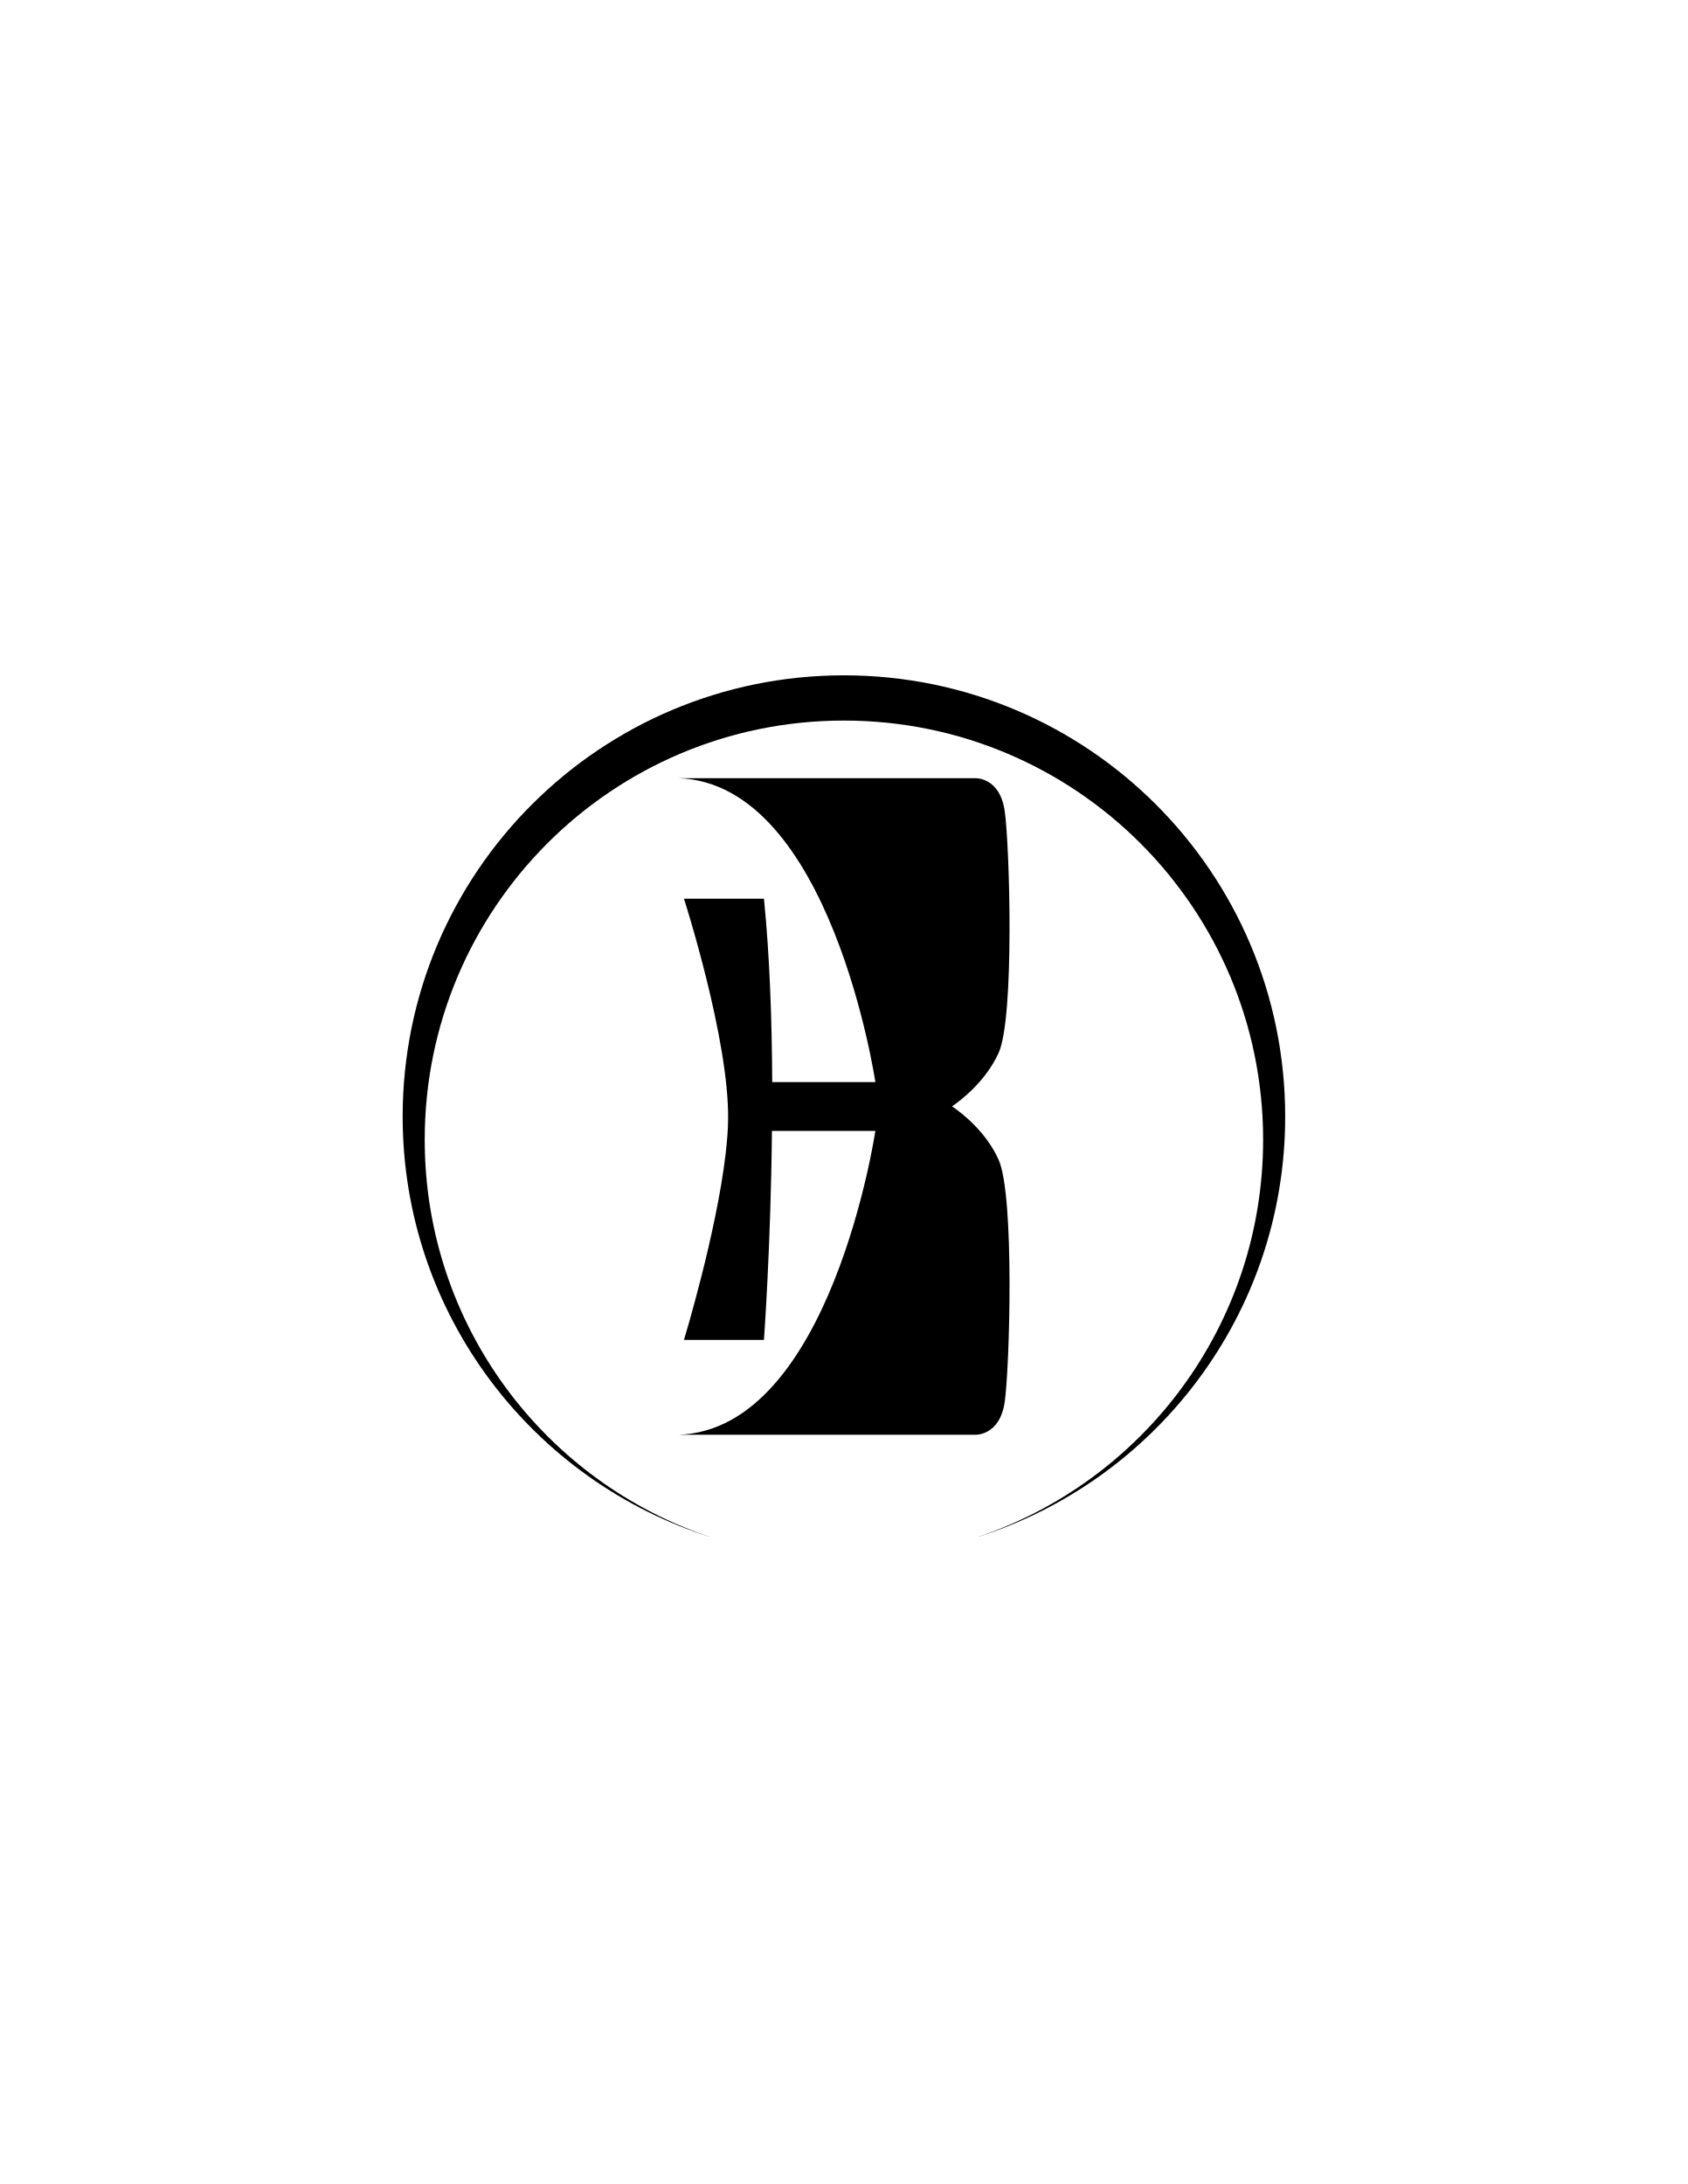
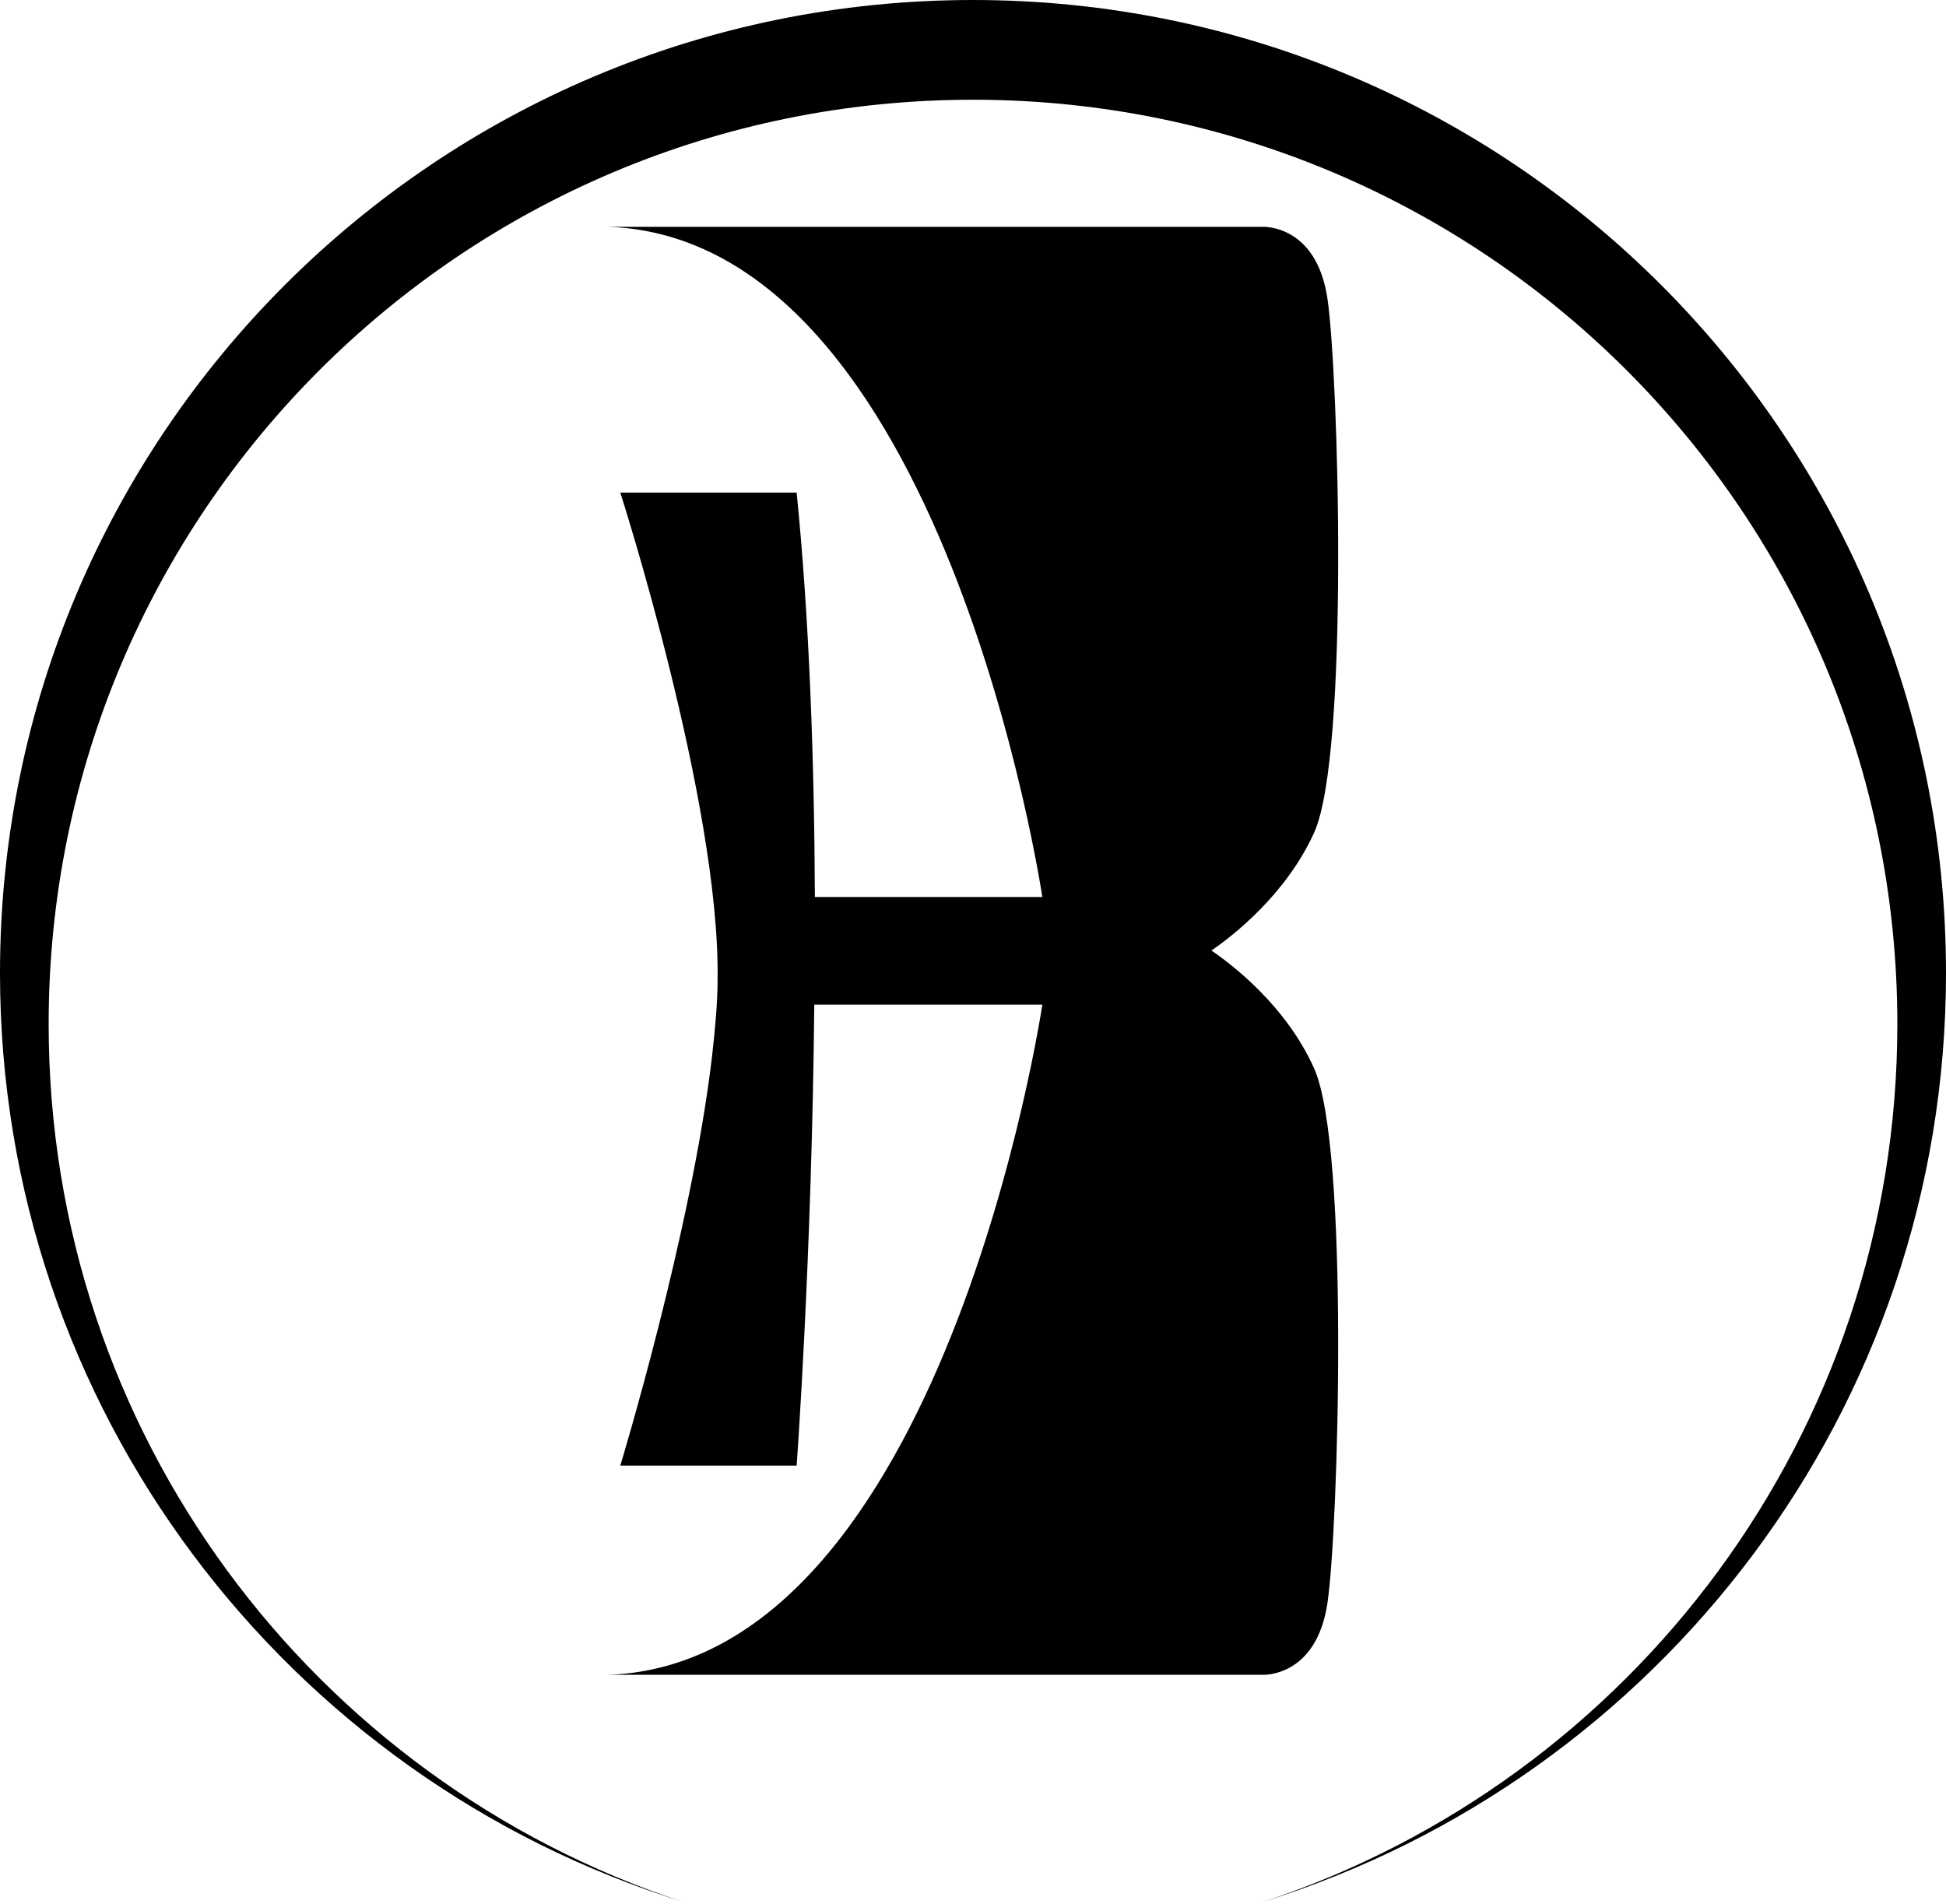
- <svg xmlns="http://www.w3.org/2000/svg" version="1.1" id="Layer_1" x="0px" y="0px" viewBox="0 0 612 792" style="enable-background:new 0 0 612 792;" xml:space="preserve">
-   <style type="text/css">
- 	.st0{fill:none;}
- </style>
-   <rect class="st0" width="612" height="792" />
-   <g>
-     <path d="M466,404.9c0,71.7-47.2,132.4-112.2,152.7c60.5-20,104.2-77,104.2-144.3c0-84-68-152-152-152s-152,68-152,152   c0,67.3,43.6,124.3,104.2,144.3c-65-20.3-112.2-81-112.2-152.7c0-88.4,71.6-160,160-160S466,316.5,466,404.9z" />
-     <path d="M362.1,420.6c5.8,12.9,4,75.4,2.2,87.8s-10.7,11.9-10.7,11.9H246c55.3-1.9,71.4-110.2,71.4-110.2h-37.5   c-0.4,41.7-2.9,75.8-2.9,75.8h-29c0,0,11.7-38.4,15.1-67.4c0.5-4.5,0.9-8.7,0.9-12.6c0.4-29-16-80-16-80h29   c2.1,20.8,2.9,44.2,3,66.5h37.4c0,0-16.1-108.3-71.4-110.2h107.6c0,0,8.9-0.5,10.7,11.9c1.8,12.4,3.6,74.9-2.2,87.7   c-4.6,10.2-13.5,17.1-16.9,19.4C348.6,403.5,357.5,410.3,362.1,420.6z" />
-   </g>
+ <svg xmlns="http://www.w3.org/2000/svg" viewBox="0 0 320 313">
+   <path d="M320 160C320 231.7 272.8 292.4 207.8 312.7C268.3 292.7 312 235.7 312 168.4C312 84.4 244 16.4 160 16.4C76 16.4 8 84.4 8 168.4C8 235.7 51.6 292.7 112.2 312.7C47.2 292.4 0 231.7 0 160C0 71.6 71.6 0 160 0C248.4 0 320 71.6 320 160Z" />
+   <path d="M216.1 175.7C221.9 188.6 220.1 251.1 218.3 263.5C216.5 275.9 207.6 275.4 207.6 275.4H100C155.3 273.5 171.4 165.2 171.4 165.2H133.9C133.5 206.9 131 241 131 241H102C102 241 113.7 202.6 117.1 173.6C117.6 169.1 118 164.9 118 161C118.4 132 102 81 102 81H131C133.1 101.8 133.9 125.2 134 147.5H171.4C171.4 147.5 155.3 39.2 100 37.3H207.6C207.6 37.3 216.5 36.8 218.3 49.2C220.1 61.6 221.9 124.1 216.1 136.9C211.5 147.1 202.6 154 199.2 156.3C202.6 158.6 211.5 165.4 216.1 175.7Z" />
</svg>
